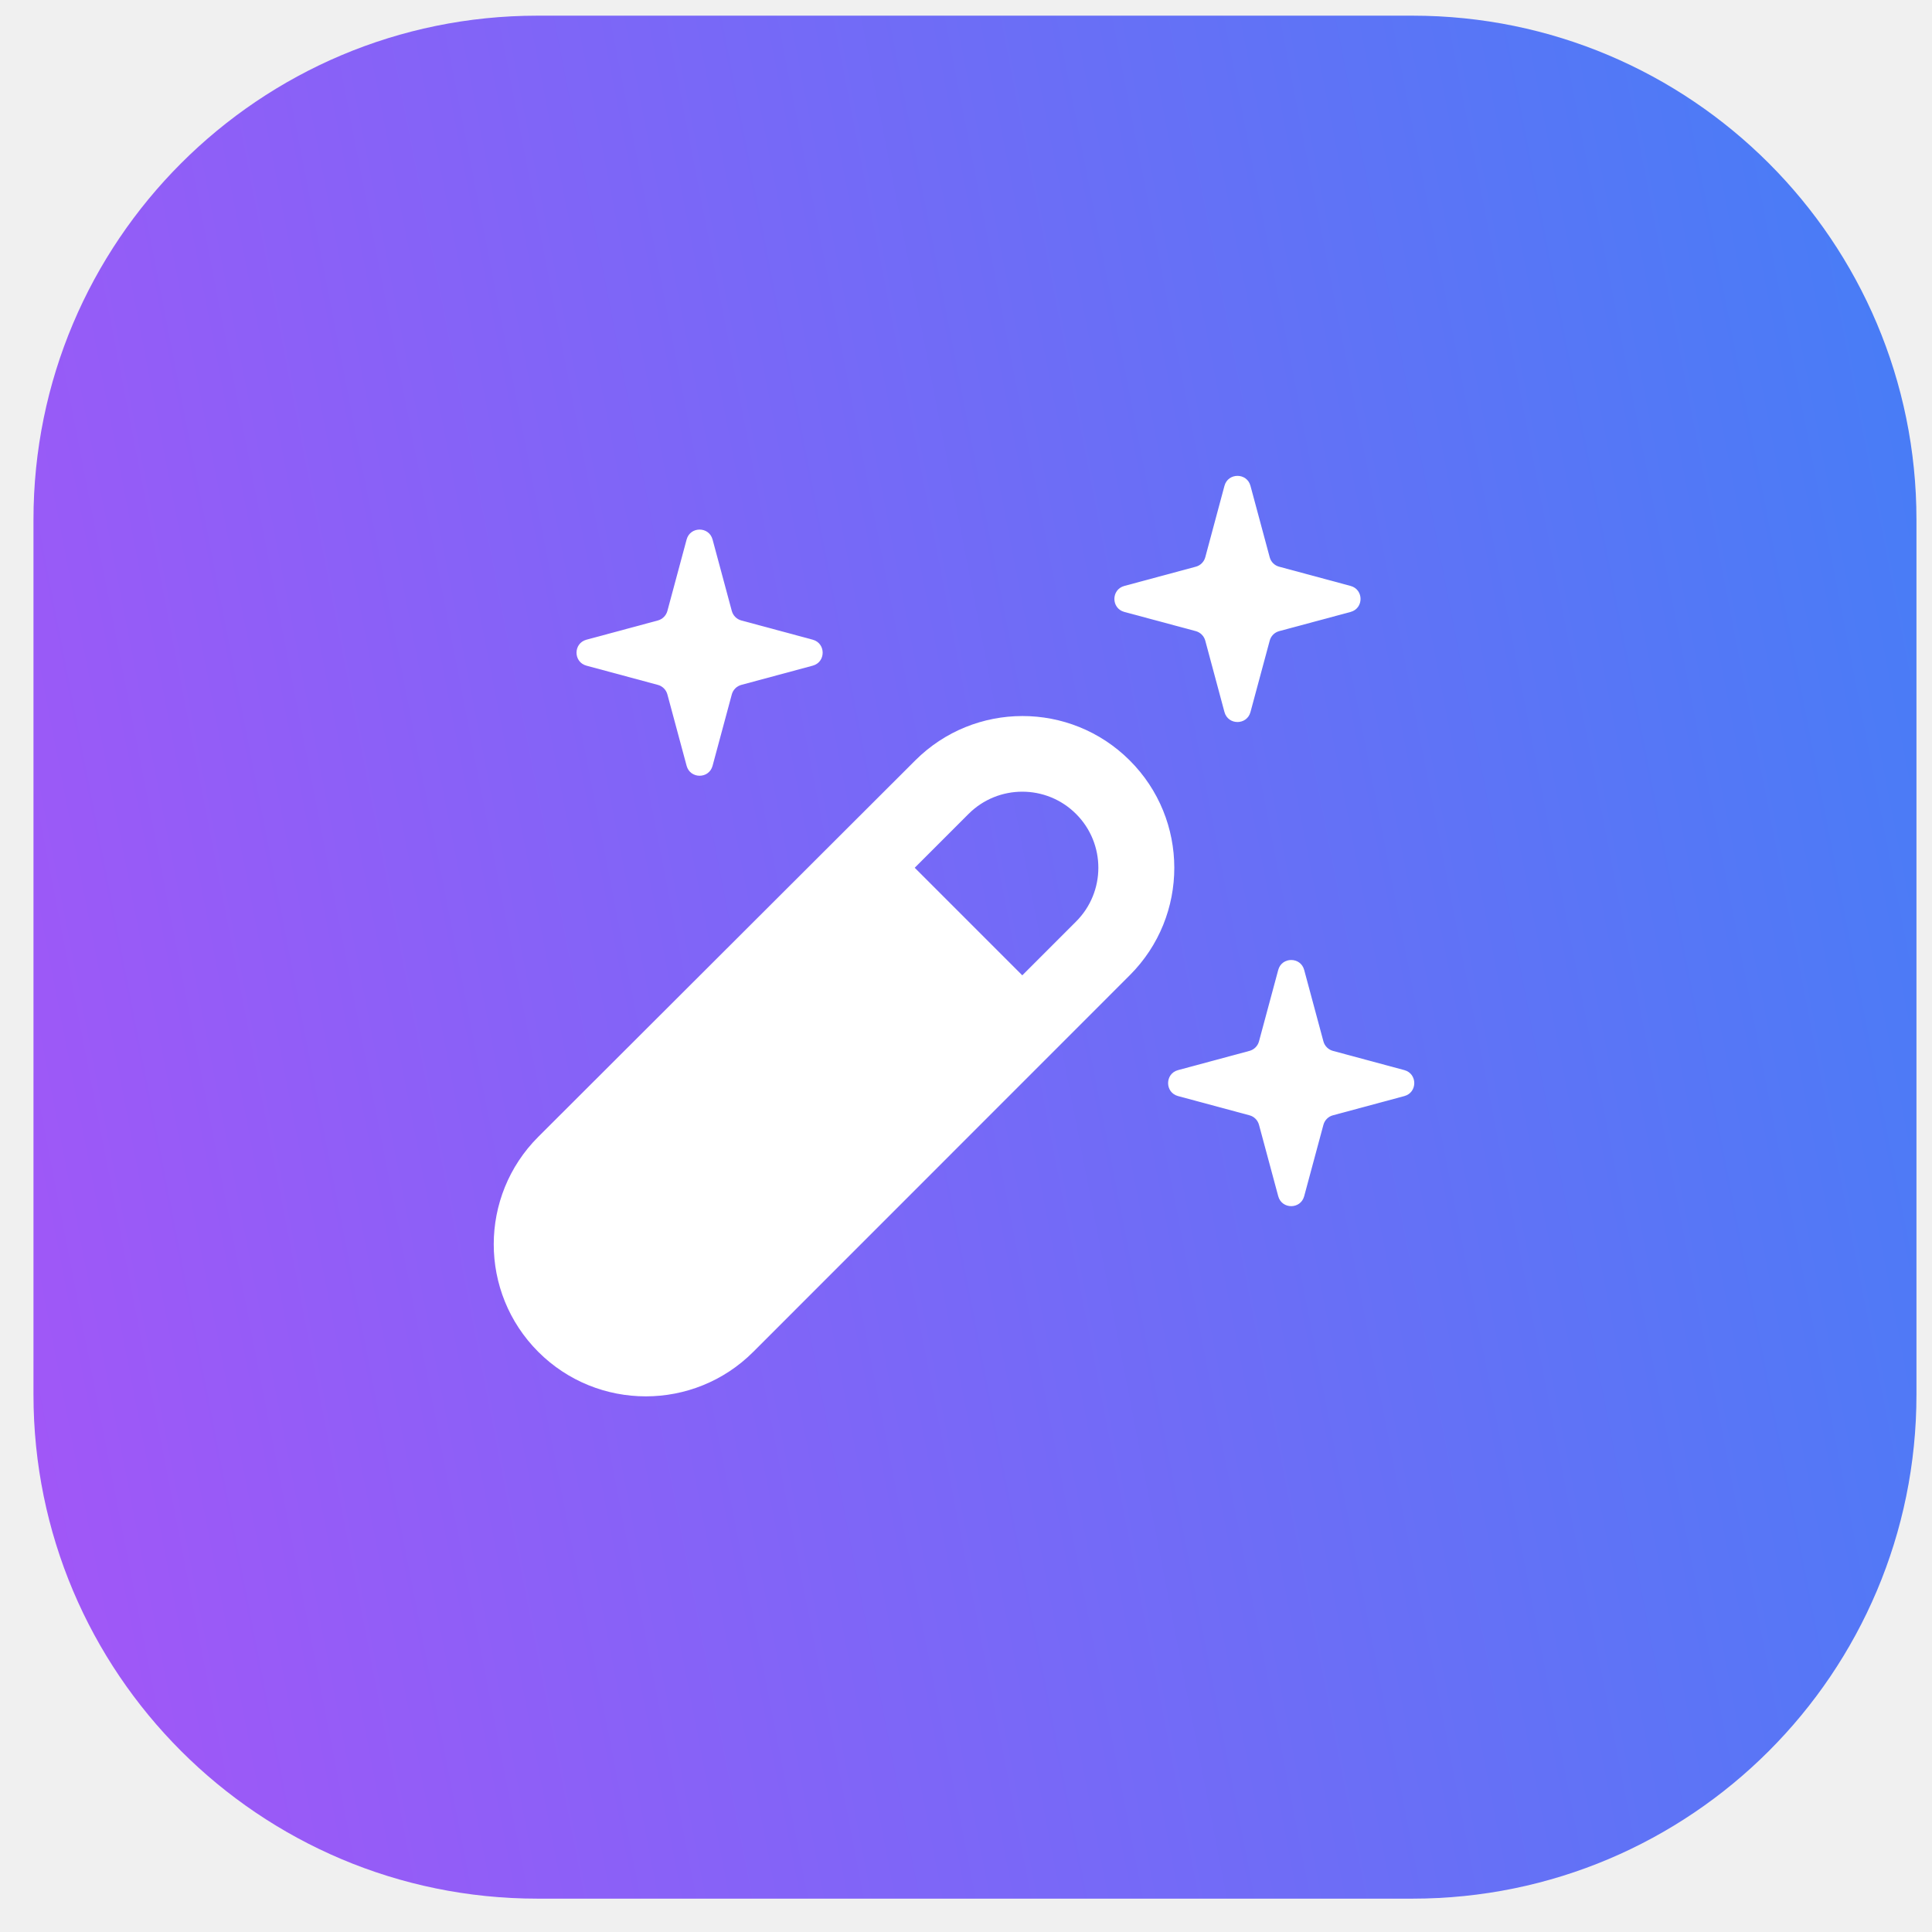
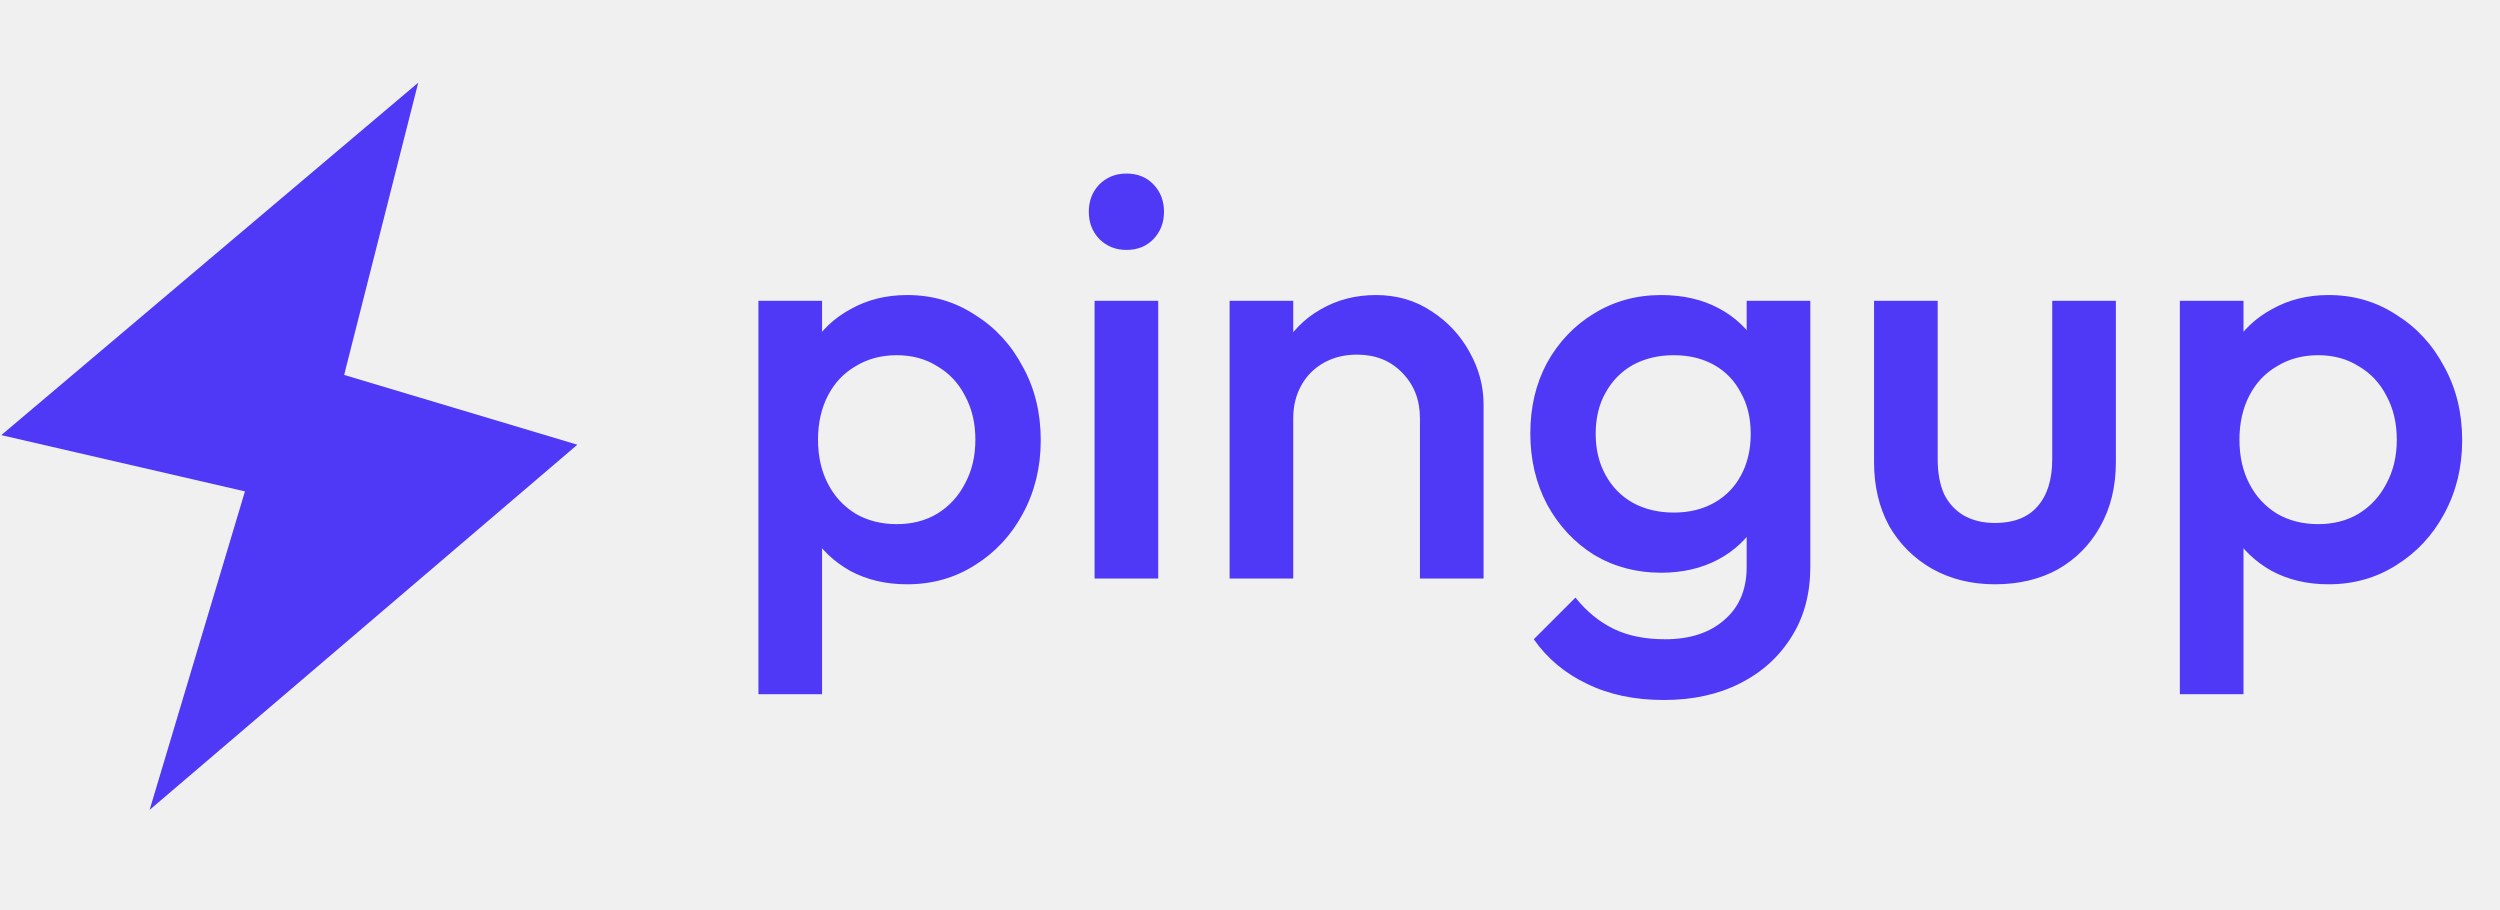
- <svg xmlns="http://www.w3.org/2000/svg" width="46" height="46" viewBox="0 0 46 46" fill="none">
-   <rect x="0.797" y="0.373" width="44.833" height="44.833" rx="12" fill="url(#paint0_linear_8908_4950)" />
-   <path fill-rule="evenodd" clip-rule="evenodd" d="M17.936 32.186L26.901 23.218C28.315 21.804 28.312 19.511 26.894 18.101C25.482 16.696 23.201 16.698 21.792 18.105L12.818 27.065C11.402 28.478 11.402 30.772 12.816 32.187C14.23 33.6 16.523 33.6 17.936 32.186ZM21.779 20.661L24.34 23.222L25.621 21.941C26.328 21.234 26.328 20.087 25.621 19.38C24.914 18.673 23.767 18.673 23.06 19.38L21.779 20.661Z" fill="white" />
-   <path d="M16.348 12.846C16.433 12.53 16.881 12.53 16.966 12.846L17.424 14.547C17.454 14.657 17.54 14.743 17.65 14.773L19.351 15.231C19.666 15.316 19.666 15.764 19.351 15.849L17.65 16.307C17.54 16.337 17.454 16.423 17.424 16.533L16.966 18.233C16.881 18.549 16.433 18.549 16.348 18.233L15.89 16.533C15.86 16.423 15.774 16.337 15.664 16.307L13.963 15.849C13.648 15.764 13.648 15.316 13.963 15.231L15.664 14.773C15.774 14.743 15.86 14.657 15.89 14.547L16.348 12.846Z" fill="white" />
-   <path d="M29.154 11.567C29.24 11.251 29.688 11.251 29.773 11.567L30.231 13.268C30.26 13.378 30.346 13.464 30.457 13.493L32.157 13.951C32.473 14.036 32.473 14.485 32.157 14.57L30.457 15.027C30.346 15.057 30.26 15.143 30.231 15.254L29.773 16.954C29.688 17.27 29.24 17.27 29.154 16.954L28.697 15.254C28.667 15.143 28.581 15.057 28.471 15.027L26.77 14.57C26.454 14.485 26.454 14.036 26.77 13.951L28.471 13.493C28.581 13.464 28.667 13.378 28.697 13.268L29.154 11.567Z" fill="white" />
-   <path d="M30.434 23.094C30.519 22.778 30.967 22.778 31.052 23.094L31.51 24.795C31.54 24.905 31.626 24.991 31.736 25.021L33.437 25.479C33.752 25.564 33.752 26.012 33.437 26.097L31.736 26.555C31.626 26.584 31.54 26.671 31.51 26.781L31.052 28.481C30.967 28.797 30.519 28.797 30.434 28.481L29.976 26.781C29.946 26.671 29.86 26.584 29.75 26.555L28.049 26.097C27.733 26.012 27.733 25.564 28.049 25.479L29.75 25.021C29.86 24.991 29.946 24.905 29.976 24.795L30.434 23.094Z" fill="white" />
-   <defs>
-     <linearGradient id="paint0_linear_8908_4950" x1="51.607" y1="16.812" x2="-2.192" y2="27.273" gradientUnits="userSpaceOnUse">
-       <stop stop-color="#4080F6" />
-       <stop offset="1" stop-color="#A356F7" />
-     </linearGradient>
-   </defs>
+ <svg xmlns="http://www.w3.org/2000/svg" width="121" height="44" viewBox="0 0 121 44" fill="none">
+   <path d="M43.904 28.28C42.877 28.28 41.963 28.065 41.16 27.636C40.357 27.188 39.723 26.581 39.256 25.816C38.808 25.051 38.584 24.183 38.584 23.212V19.348C38.584 18.377 38.817 17.509 39.284 16.744C39.751 15.979 40.385 15.381 41.188 14.952C41.991 14.504 42.896 14.28 43.904 14.28C45.117 14.28 46.209 14.597 47.18 15.232C48.169 15.848 48.944 16.688 49.504 17.752C50.083 18.797 50.372 19.983 50.372 21.308C50.372 22.615 50.083 23.8 49.504 24.864C48.944 25.909 48.169 26.74 47.18 27.356C46.209 27.972 45.117 28.28 43.904 28.28ZM36.708 33.6V14.56H39.788V18.172L39.256 21.448L39.788 24.696V33.6H36.708ZM43.4 25.368C44.147 25.368 44.8 25.2 45.36 24.864C45.939 24.509 46.387 24.024 46.704 23.408C47.04 22.792 47.208 22.083 47.208 21.28C47.208 20.477 47.04 19.768 46.704 19.152C46.387 18.536 45.939 18.06 45.36 17.724C44.8 17.369 44.147 17.192 43.4 17.192C42.653 17.192 41.991 17.369 41.412 17.724C40.833 18.06 40.385 18.536 40.068 19.152C39.751 19.768 39.592 20.477 39.592 21.28C39.592 22.083 39.751 22.792 40.068 23.408C40.385 24.024 40.833 24.509 41.412 24.864C41.991 25.2 42.653 25.368 43.4 25.368ZM52.978 28V14.56H56.058V28H52.978ZM54.518 12.096C53.995 12.096 53.557 11.919 53.202 11.564C52.866 11.209 52.698 10.771 52.698 10.248C52.698 9.725 52.866 9.287 53.202 8.932C53.557 8.577 53.995 8.4 54.518 8.4C55.059 8.4 55.498 8.577 55.834 8.932C56.17 9.287 56.338 9.725 56.338 10.248C56.338 10.771 56.17 11.209 55.834 11.564C55.498 11.919 55.059 12.096 54.518 12.096ZM68.725 28V20.244C68.725 19.348 68.435 18.611 67.857 18.032C67.297 17.453 66.569 17.164 65.673 17.164C65.075 17.164 64.543 17.295 64.077 17.556C63.61 17.817 63.246 18.181 62.985 18.648C62.723 19.115 62.593 19.647 62.593 20.244L61.389 19.572C61.389 18.545 61.613 17.64 62.061 16.856C62.509 16.053 63.125 15.428 63.909 14.98C64.711 14.513 65.607 14.28 66.597 14.28C67.605 14.28 68.501 14.541 69.285 15.064C70.069 15.568 70.685 16.231 71.133 17.052C71.581 17.855 71.805 18.695 71.805 19.572V28H68.725ZM59.513 28V14.56H62.593V28H59.513ZM80.535 33.88C79.116 33.88 77.875 33.619 76.811 33.096C75.747 32.592 74.888 31.873 74.235 30.94L76.251 28.924C76.792 29.596 77.408 30.1 78.099 30.436C78.789 30.772 79.62 30.94 80.591 30.94C81.804 30.94 82.765 30.623 83.475 29.988C84.184 29.372 84.539 28.523 84.539 27.44V24.136L85.071 21.168L84.539 18.172V14.56H87.619V27.44C87.619 28.728 87.32 29.848 86.723 30.8C86.125 31.771 85.295 32.527 84.231 33.068C83.167 33.609 81.935 33.88 80.535 33.88ZM80.395 27.72C79.2 27.72 78.117 27.431 77.147 26.852C76.195 26.255 75.439 25.443 74.879 24.416C74.337 23.389 74.067 22.241 74.067 20.972C74.067 19.703 74.337 18.564 74.879 17.556C75.439 16.548 76.195 15.755 77.147 15.176C78.117 14.579 79.2 14.28 80.395 14.28C81.459 14.28 82.392 14.495 83.195 14.924C83.997 15.353 84.623 15.951 85.071 16.716C85.519 17.463 85.743 18.34 85.743 19.348V22.652C85.743 23.641 85.509 24.519 85.043 25.284C84.595 26.049 83.969 26.647 83.167 27.076C82.364 27.505 81.44 27.72 80.395 27.72ZM81.011 24.808C81.757 24.808 82.411 24.649 82.971 24.332C83.531 24.015 83.96 23.576 84.259 23.016C84.576 22.437 84.735 21.765 84.735 21C84.735 20.235 84.576 19.572 84.259 19.012C83.96 18.433 83.531 17.985 82.971 17.668C82.411 17.351 81.757 17.192 81.011 17.192C80.264 17.192 79.601 17.351 79.023 17.668C78.463 17.985 78.024 18.433 77.707 19.012C77.389 19.572 77.231 20.235 77.231 21C77.231 21.747 77.389 22.409 77.707 22.988C78.024 23.567 78.463 24.015 79.023 24.332C79.601 24.649 80.264 24.808 81.011 24.808ZM96.556 28.28C95.417 28.28 94.4 28.028 93.504 27.524C92.627 27.02 91.936 26.329 91.432 25.452C90.947 24.556 90.704 23.529 90.704 22.372V14.56H93.784V22.232C93.784 22.885 93.887 23.445 94.092 23.912C94.316 24.36 94.633 24.705 95.044 24.948C95.473 25.191 95.977 25.312 96.556 25.312C97.452 25.312 98.133 25.051 98.6 24.528C99.085 23.987 99.328 23.221 99.328 22.232V14.56H102.408V22.372C102.408 23.548 102.156 24.584 101.652 25.48C101.167 26.357 100.485 27.048 99.608 27.552C98.731 28.037 97.713 28.28 96.556 28.28ZM112.701 28.28C111.674 28.28 110.76 28.065 109.957 27.636C109.154 27.188 108.52 26.581 108.053 25.816C107.605 25.051 107.381 24.183 107.381 23.212V19.348C107.381 18.377 107.614 17.509 108.081 16.744C108.548 15.979 109.182 15.381 109.985 14.952C110.788 14.504 111.693 14.28 112.701 14.28C113.914 14.28 115.006 14.597 115.977 15.232C116.966 15.848 117.741 16.688 118.301 17.752C118.88 18.797 119.169 19.983 119.169 21.308C119.169 22.615 118.88 23.8 118.301 24.864C117.741 25.909 116.966 26.74 115.977 27.356C115.006 27.972 113.914 28.28 112.701 28.28ZM105.505 33.6V14.56H108.585V18.172L108.053 21.448L108.585 24.696V33.6H105.505ZM112.197 25.368C112.944 25.368 113.597 25.2 114.157 24.864C114.736 24.509 115.184 24.024 115.501 23.408C115.837 22.792 116.005 22.083 116.005 21.28C116.005 20.477 115.837 19.768 115.501 19.152C115.184 18.536 114.736 18.06 114.157 17.724C113.597 17.369 112.944 17.192 112.197 17.192C111.45 17.192 110.788 17.369 110.209 17.724C109.63 18.06 109.182 18.536 108.865 19.152C108.548 19.768 108.389 20.477 108.389 21.28C108.389 22.083 108.548 22.792 108.865 23.408C109.182 24.024 109.63 24.509 110.209 24.864C110.788 25.2 111.45 25.368 112.197 25.368Z" fill="#4F39F6" />
+   <path d="M0.062 21.06L20.243 4L12.447 34.752L12.141 23.849L0.062 21.06Z" fill="#4F39F6" />
+   <path d="M13.798 17.292L27.944 21.524L7.234 39.205L7.238 39.209L13.798 17.292Z" fill="#4F39F6" />
</svg>
